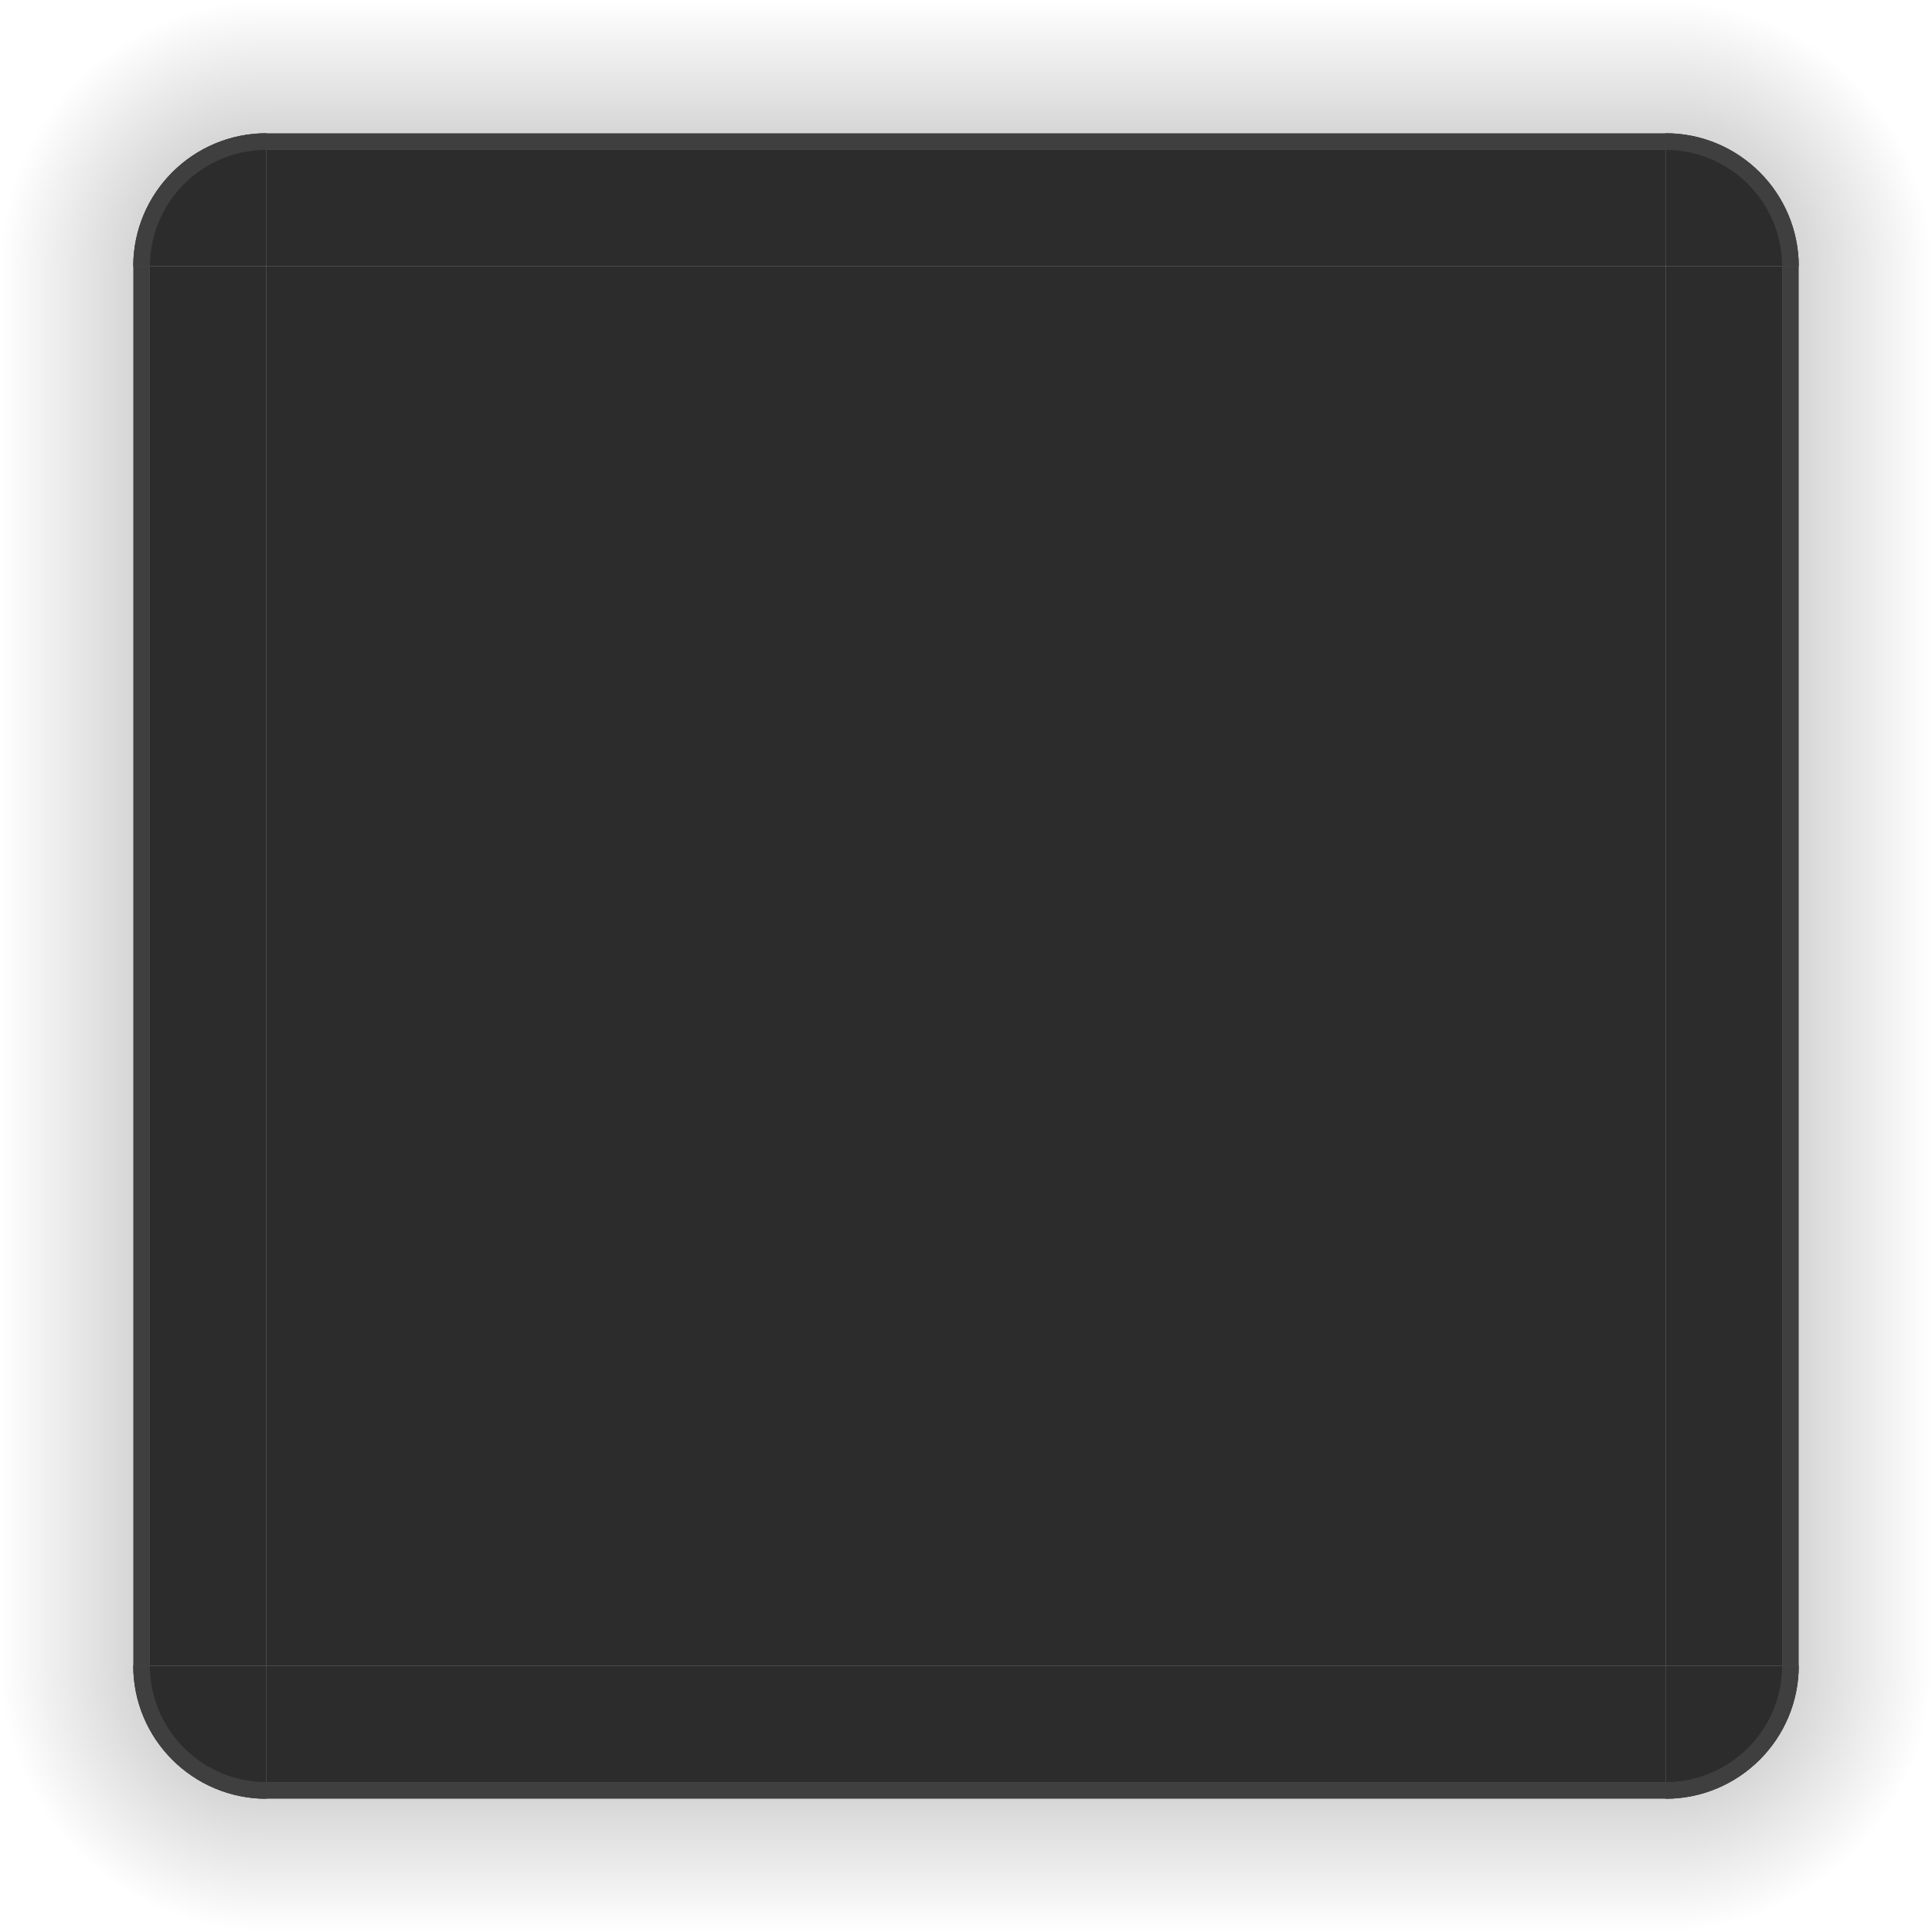
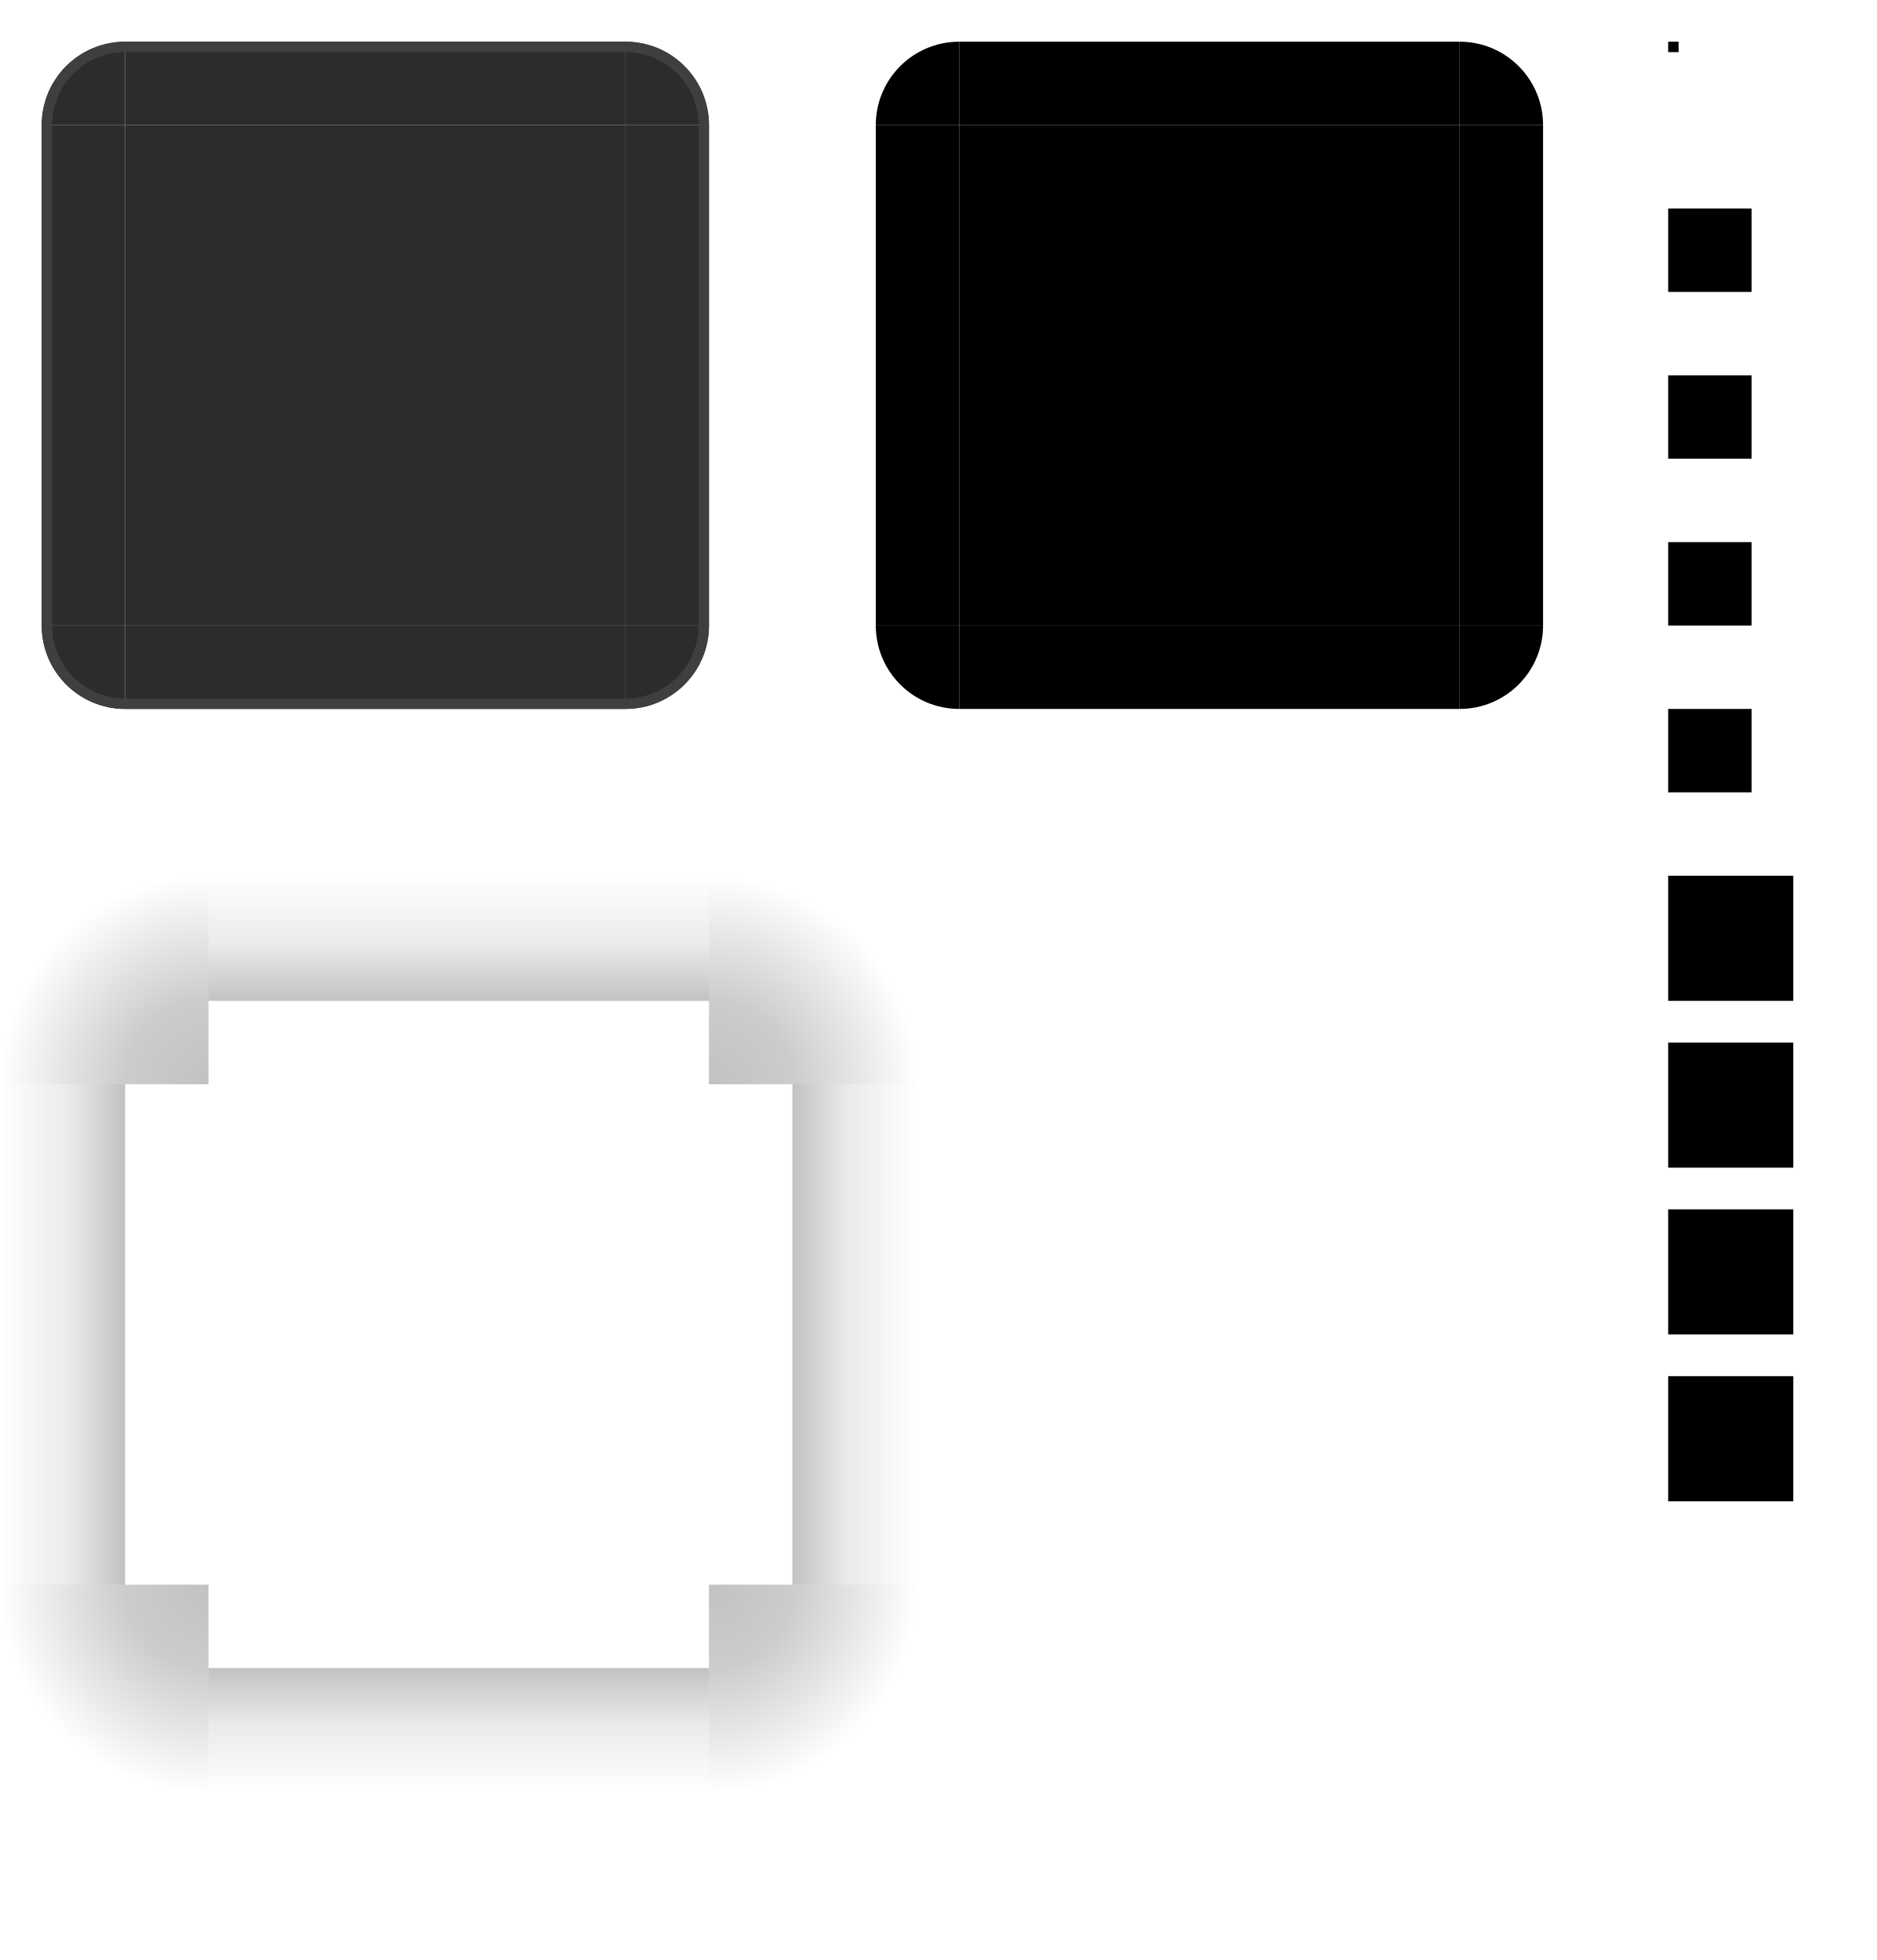
- <svg xmlns="http://www.w3.org/2000/svg" viewBox="0 0 116 116">
+ <svg xmlns="http://www.w3.org/2000/svg" width="180" height="188" viewBox="0 0 180 188">
  <defs>
-     <linearGradient id="shadowGradientTop" x1="0" y1="0" x2="0" y2="1">
+     <linearGradient id="shade-top" x1="0" y1="0" x2="0" y2="1">
      <stop offset="0" stop-color="#000000" stop-opacity="0" />
-       <stop offset="1" stop-color="#000000" stop-opacity="0.16" />
+       <stop offset="0.55" stop-color="#000000" stop-opacity="0.08" />
+       <stop offset="1" stop-color="#000000" stop-opacity="0.24" />
    </linearGradient>
-     <linearGradient id="shadowGradientBottom" x1="0" y1="0" x2="0" y2="1">
-       <stop offset="0" stop-color="#000000" stop-opacity="0.16" />
-       <stop offset="1" stop-color="#000000" stop-opacity="0" />
+     <linearGradient id="shade-bottom" x1="0" y1="1" x2="0" y2="0">
+       <stop offset="0" stop-color="#000000" stop-opacity="0" />
+       <stop offset="0.55" stop-color="#000000" stop-opacity="0.08" />
+       <stop offset="1" stop-color="#000000" stop-opacity="0.24" />
    </linearGradient>
-     <linearGradient id="shadowGradientLeft" x1="0" y1="0" x2="1" y2="0">
+     <linearGradient id="shade-left" x1="0" y1="0" x2="1" y2="0">
      <stop offset="0" stop-color="#000000" stop-opacity="0" />
-       <stop offset="1" stop-color="#000000" stop-opacity="0.16" />
+       <stop offset="0.55" stop-color="#000000" stop-opacity="0.08" />
+       <stop offset="1" stop-color="#000000" stop-opacity="0.24" />
    </linearGradient>
-     <linearGradient id="shadowGradientRight" x1="0" y1="0" x2="1" y2="0">
-       <stop offset="0" stop-color="#000000" stop-opacity="0.16" />
-       <stop offset="1" stop-color="#000000" stop-opacity="0" />
+     <linearGradient id="shade-right" x1="1" y1="0" x2="0" y2="0">
+       <stop offset="0" stop-color="#000000" stop-opacity="0" />
+       <stop offset="0.55" stop-color="#000000" stop-opacity="0.08" />
+       <stop offset="1" stop-color="#000000" stop-opacity="0.24" />
    </linearGradient>
-     <radialGradient id="shadowGradientTL" cx="1" cy="1" r="1">
-       <stop offset="0" stop-color="#000000" stop-opacity="0.16" />
-       <stop offset="0.5" stop-color="#000000" stop-opacity="0.16" />
-       <stop offset="1" stop-color="#000000" stop-opacity="0" />
-     </radialGradient>
-     <radialGradient id="shadowGradientTR" cx="0" cy="1" r="1">
-       <stop offset="0" stop-color="#000000" stop-opacity="0.16" />
-       <stop offset="0.5" stop-color="#000000" stop-opacity="0.16" />
-       <stop offset="1" stop-color="#000000" stop-opacity="0" />
-     </radialGradient>
-     <radialGradient id="shadowGradientBL" cx="1" cy="0" r="1">
-       <stop offset="0" stop-color="#000000" stop-opacity="0.16" />
-       <stop offset="0.5" stop-color="#000000" stop-opacity="0.16" />
-       <stop offset="1" stop-color="#000000" stop-opacity="0" />
-     </radialGradient>
-     <radialGradient id="shadowGradientBR" cx="0" cy="0" r="1">
-       <stop offset="0" stop-color="#000000" stop-opacity="0.16" />
-       <stop offset="0.5" stop-color="#000000" stop-opacity="0.16" />
+     <radialGradient id="shade-corner" cx="1" cy="1" r="1">
+       <stop offset="0" stop-color="#000000" stop-opacity="0.24" />
+       <stop offset="0.4" stop-color="#000000" stop-opacity="0.20" />
      <stop offset="1" stop-color="#000000" stop-opacity="0" />
    </radialGradient>
  </defs>
-   <g id="hint-stretch-borders">
-     <rect width="116" height="116" fill="none" />
+   <g id="topleft" transform="translate(4 4)">
+     <path d="M 0 8 A 8 8 0 0 1 8 0 L 8 8 Z" fill="#2C2C2C" fill-opacity="1" />
+     <path d="M 0 8 A 8 8 0 0 1 8 0 L 8 1 A 7 7 0 0 0 1 8 Z" fill="#3F3F3F" />
  </g>
-   <rect id="shadow-hint-left-margin" x="0" y="0" width="8" height="8" opacity="0" />
-   <rect id="shadow-hint-top-margin" x="0" y="0" width="8" height="8" opacity="0" />
-   <rect id="shadow-hint-right-margin" x="108" y="0" width="8" height="8" opacity="0" />
-   <rect id="shadow-hint-bottom-margin" x="0" y="108" width="8" height="8" opacity="0" />
-   <rect id="hint-left-margin" x="8" y="8" width="8" height="8" opacity="0" />
-   <rect id="hint-top-margin" x="8" y="8" width="8" height="8" opacity="0" />
-   <rect id="hint-right-margin" x="100" y="8" width="8" height="8" opacity="0" />
-   <rect id="hint-bottom-margin" x="8" y="100" width="8" height="8" opacity="0" />
-   <rect id="shadow-top" x="16" y="0" width="84" height="8" fill="url(#shadowGradientTop)" />
-   <rect id="shadow-bottom" x="16" y="108" width="84" height="8" fill="url(#shadowGradientBottom)" />
-   <rect id="shadow-left" x="0" y="16" width="8" height="84" fill="url(#shadowGradientLeft)" />
-   <rect id="shadow-right" x="108" y="16" width="8" height="84" fill="url(#shadowGradientRight)" />
-   <rect id="shadow-topleft" x="0" y="0" width="16" height="16" fill="url(#shadowGradientTL)" />
-   <rect id="shadow-topright" x="100" y="0" width="16" height="16" fill="url(#shadowGradientTR)" />
-   <rect id="shadow-bottomleft" x="0" y="100" width="16" height="16" fill="url(#shadowGradientBL)" />
-   <rect id="shadow-bottomright" x="100" y="100" width="16" height="16" fill="url(#shadowGradientBR)" />
-   <path id="topleft" d="M 16,16 L 16,8 A 8,8 0 0 0 8,16 Z" fill="#2C2C2C" />
-   <path id="topright" d="M 100,16 L 100,8 A 8,8 0 0 1 108,16 Z" fill="#2C2C2C" />
-   <path id="bottomleft" d="M 16,100 L 8,100 A 8,8 0 0 0 16,108 Z" fill="#2C2C2C" />
-   <path id="bottomright" d="M 100,100 L 108,100 A 8,8 0 0 1 100,108 Z" fill="#2C2C2C" />
-   <path id="topleft-stroke" d="M 16,8 A 8,8 0 0 0 8,16 L 9,16 A 7,7 0 0 1 16,9 Z" fill="#3F3F3F" />
-   <path id="topright-stroke" d="M 100,8 A 8,8 0 0 1 108,16 L 107,16 A 7,7 0 0 0 100,9 Z" fill="#3F3F3F" />
-   <path id="bottomleft-stroke" d="M 8,100 A 8,8 0 0 0 16,108 L 16,107 A 7,7 0 0 1 9,100 Z" fill="#3F3F3F" />
-   <path id="bottomright-stroke" d="M 108,100 A 8,8 0 0 1 100,108 L 100,107 A 7,7 0 0 0 107,100 Z" fill="#3F3F3F" />
-   <rect id="top" x="16" y="9" width="84" height="7" fill="#2C2C2C" />
-   <rect id="bottom" x="16" y="100" width="84" height="7" fill="#2C2C2C" />
-   <rect id="left" x="9" y="16" width="7" height="84" fill="#2C2C2C" />
-   <rect id="right" x="100" y="16" width="7" height="84" fill="#2C2C2C" />
-   <rect id="top-stroke" x="16" y="8" width="84" height="1" fill="#3F3F3F" />
-   <rect id="bottom-stroke" x="16" y="107" width="84" height="1" fill="#3F3F3F" />
-   <rect id="left-stroke" x="8" y="16" width="1" height="84" fill="#3F3F3F" />
-   <rect id="right-stroke" x="107" y="16" width="1" height="84" fill="#3F3F3F" />
-   <rect id="center" x="16" y="16" width="84" height="84" fill="#2C2C2C" />
+   <g id="mask-topleft" transform="translate(80 0) translate(4 4)">
+     <path d="M 0 8 A 8 8 0 0 1 8 0 L 8 8 Z" fill="#000000" />
+   </g>
+   <g id="topright" transform="translate(68 4) scale(-1 1)">
+     <path d="M 0 8 A 8 8 0 0 1 8 0 L 8 8 Z" fill="#2C2C2C" fill-opacity="1" />
+     <path d="M 0 8 A 8 8 0 0 1 8 0 L 8 1 A 7 7 0 0 0 1 8 Z" fill="#3F3F3F" />
+   </g>
+   <g id="mask-topright" transform="translate(80 0) translate(68 4) scale(-1 1)">
+     <path d="M 0 8 A 8 8 0 0 1 8 0 L 8 8 Z" fill="#000000" />
+   </g>
+   <g id="bottomleft" transform="translate(4 68) scale(1 -1)">
+     <path d="M 0 8 A 8 8 0 0 1 8 0 L 8 8 Z" fill="#2C2C2C" fill-opacity="1" />
+     <path d="M 0 8 A 8 8 0 0 1 8 0 L 8 1 A 7 7 0 0 0 1 8 Z" fill="#3F3F3F" />
+   </g>
+   <g id="mask-bottomleft" transform="translate(80 0) translate(4 68) scale(1 -1)">
+     <path d="M 0 8 A 8 8 0 0 1 8 0 L 8 8 Z" fill="#000000" />
+   </g>
+   <g id="bottomright" transform="translate(68 68) scale(-1 -1)">
+     <path d="M 0 8 A 8 8 0 0 1 8 0 L 8 8 Z" fill="#2C2C2C" fill-opacity="1" />
+     <path d="M 0 8 A 8 8 0 0 1 8 0 L 8 1 A 7 7 0 0 0 1 8 Z" fill="#3F3F3F" />
+   </g>
+   <g id="mask-bottomright" transform="translate(80 0) translate(68 68) scale(-1 -1)">
+     <path d="M 0 8 A 8 8 0 0 1 8 0 L 8 8 Z" fill="#000000" />
+   </g>
+   <g id="top" transform="translate(12 4)">
+     <rect width="48" height="8" fill="#2C2C2C" fill-opacity="1" />
+     <rect width="48" height="1" fill="#3F3F3F" />
+   </g>
+   <g id="mask-top" transform="translate(80 0) translate(12 4)">
+     <rect width="48" height="8" fill="#000000" />
+   </g>
+   <g id="bottom" transform="translate(12 60)">
+     <rect width="48" height="8" fill="#2C2C2C" fill-opacity="1" />
+     <rect y="7" width="48" height="1" fill="#3F3F3F" />
+   </g>
+   <g id="mask-bottom" transform="translate(80 0) translate(12 60)">
+     <rect width="48" height="8" fill="#000000" />
+   </g>
+   <g id="left" transform="translate(4 12)">
+     <rect width="8" height="48" fill="#2C2C2C" fill-opacity="1" />
+     <rect width="1" height="48" fill="#3F3F3F" />
+   </g>
+   <g id="mask-left" transform="translate(80 0) translate(4 12)">
+     <rect width="8" height="48" fill="#000000" />
+   </g>
+   <g id="right" transform="translate(60 12)">
+     <rect width="8" height="48" fill="#2C2C2C" fill-opacity="1" />
+     <rect x="7" width="1" height="48" fill="#3F3F3F" />
+   </g>
+   <g id="mask-right" transform="translate(80 0) translate(60 12)">
+     <rect width="8" height="48" fill="#000000" />
+   </g>
+   <g id="center" transform="translate(12 12)">
+     <rect width="48" height="48" fill="#2C2C2C" fill-opacity="1" />
+   </g>
+   <g id="mask-center" transform="translate(80 0) translate(12 12)">
+     <rect width="48" height="48" fill="#000000" />
+   </g>
+   <rect id="shadow-top" x="20" y="84" width="48" height="12" fill="url(#shade-top)" />
+   <rect id="shadow-bottom" x="20" y="160" width="48" height="12" fill="url(#shade-bottom)" />
+   <rect id="shadow-left" x="0" y="104" width="12" height="48" fill="url(#shade-left)" />
+   <rect id="shadow-right" x="76" y="104" width="12" height="48" fill="url(#shade-right)" />
+   <g id="shadow-topleft" transform="translate(0 84)">
+     <rect width="20" height="20" fill="url(#shade-corner)" />
+   </g>
+   <g id="shadow-topright" transform="translate(88 84) scale(-1 1)">
+     <rect width="20" height="20" fill="url(#shade-corner)" />
+   </g>
+   <g id="shadow-bottomleft" transform="translate(0 172) scale(1 -1)">
+     <rect width="20" height="20" fill="url(#shade-corner)" />
+   </g>
+   <g id="shadow-bottomright" transform="translate(88 172) scale(-1 -1)">
+     <rect width="20" height="20" fill="url(#shade-corner)" />
+   </g>
+   <rect id="hint-stretch-borders" x="160" y="4" width="1" height="1" />
+   <rect id="hint-top-margin" x="160" y="20" width="8" height="8" />
+   <rect id="hint-bottom-margin" x="160" y="36" width="8" height="8" />
+   <rect id="hint-left-margin" x="160" y="52" width="8" height="8" />
+   <rect id="hint-right-margin" x="160" y="68" width="8" height="8" />
+   <rect id="shadow-hint-top-margin" x="160" y="84" width="12" height="12" />
+   <rect id="shadow-hint-bottom-margin" x="160" y="100" width="12" height="12" />
+   <rect id="shadow-hint-left-margin" x="160" y="116" width="12" height="12" />
+   <rect id="shadow-hint-right-margin" x="160" y="132" width="12" height="12" />
</svg>
